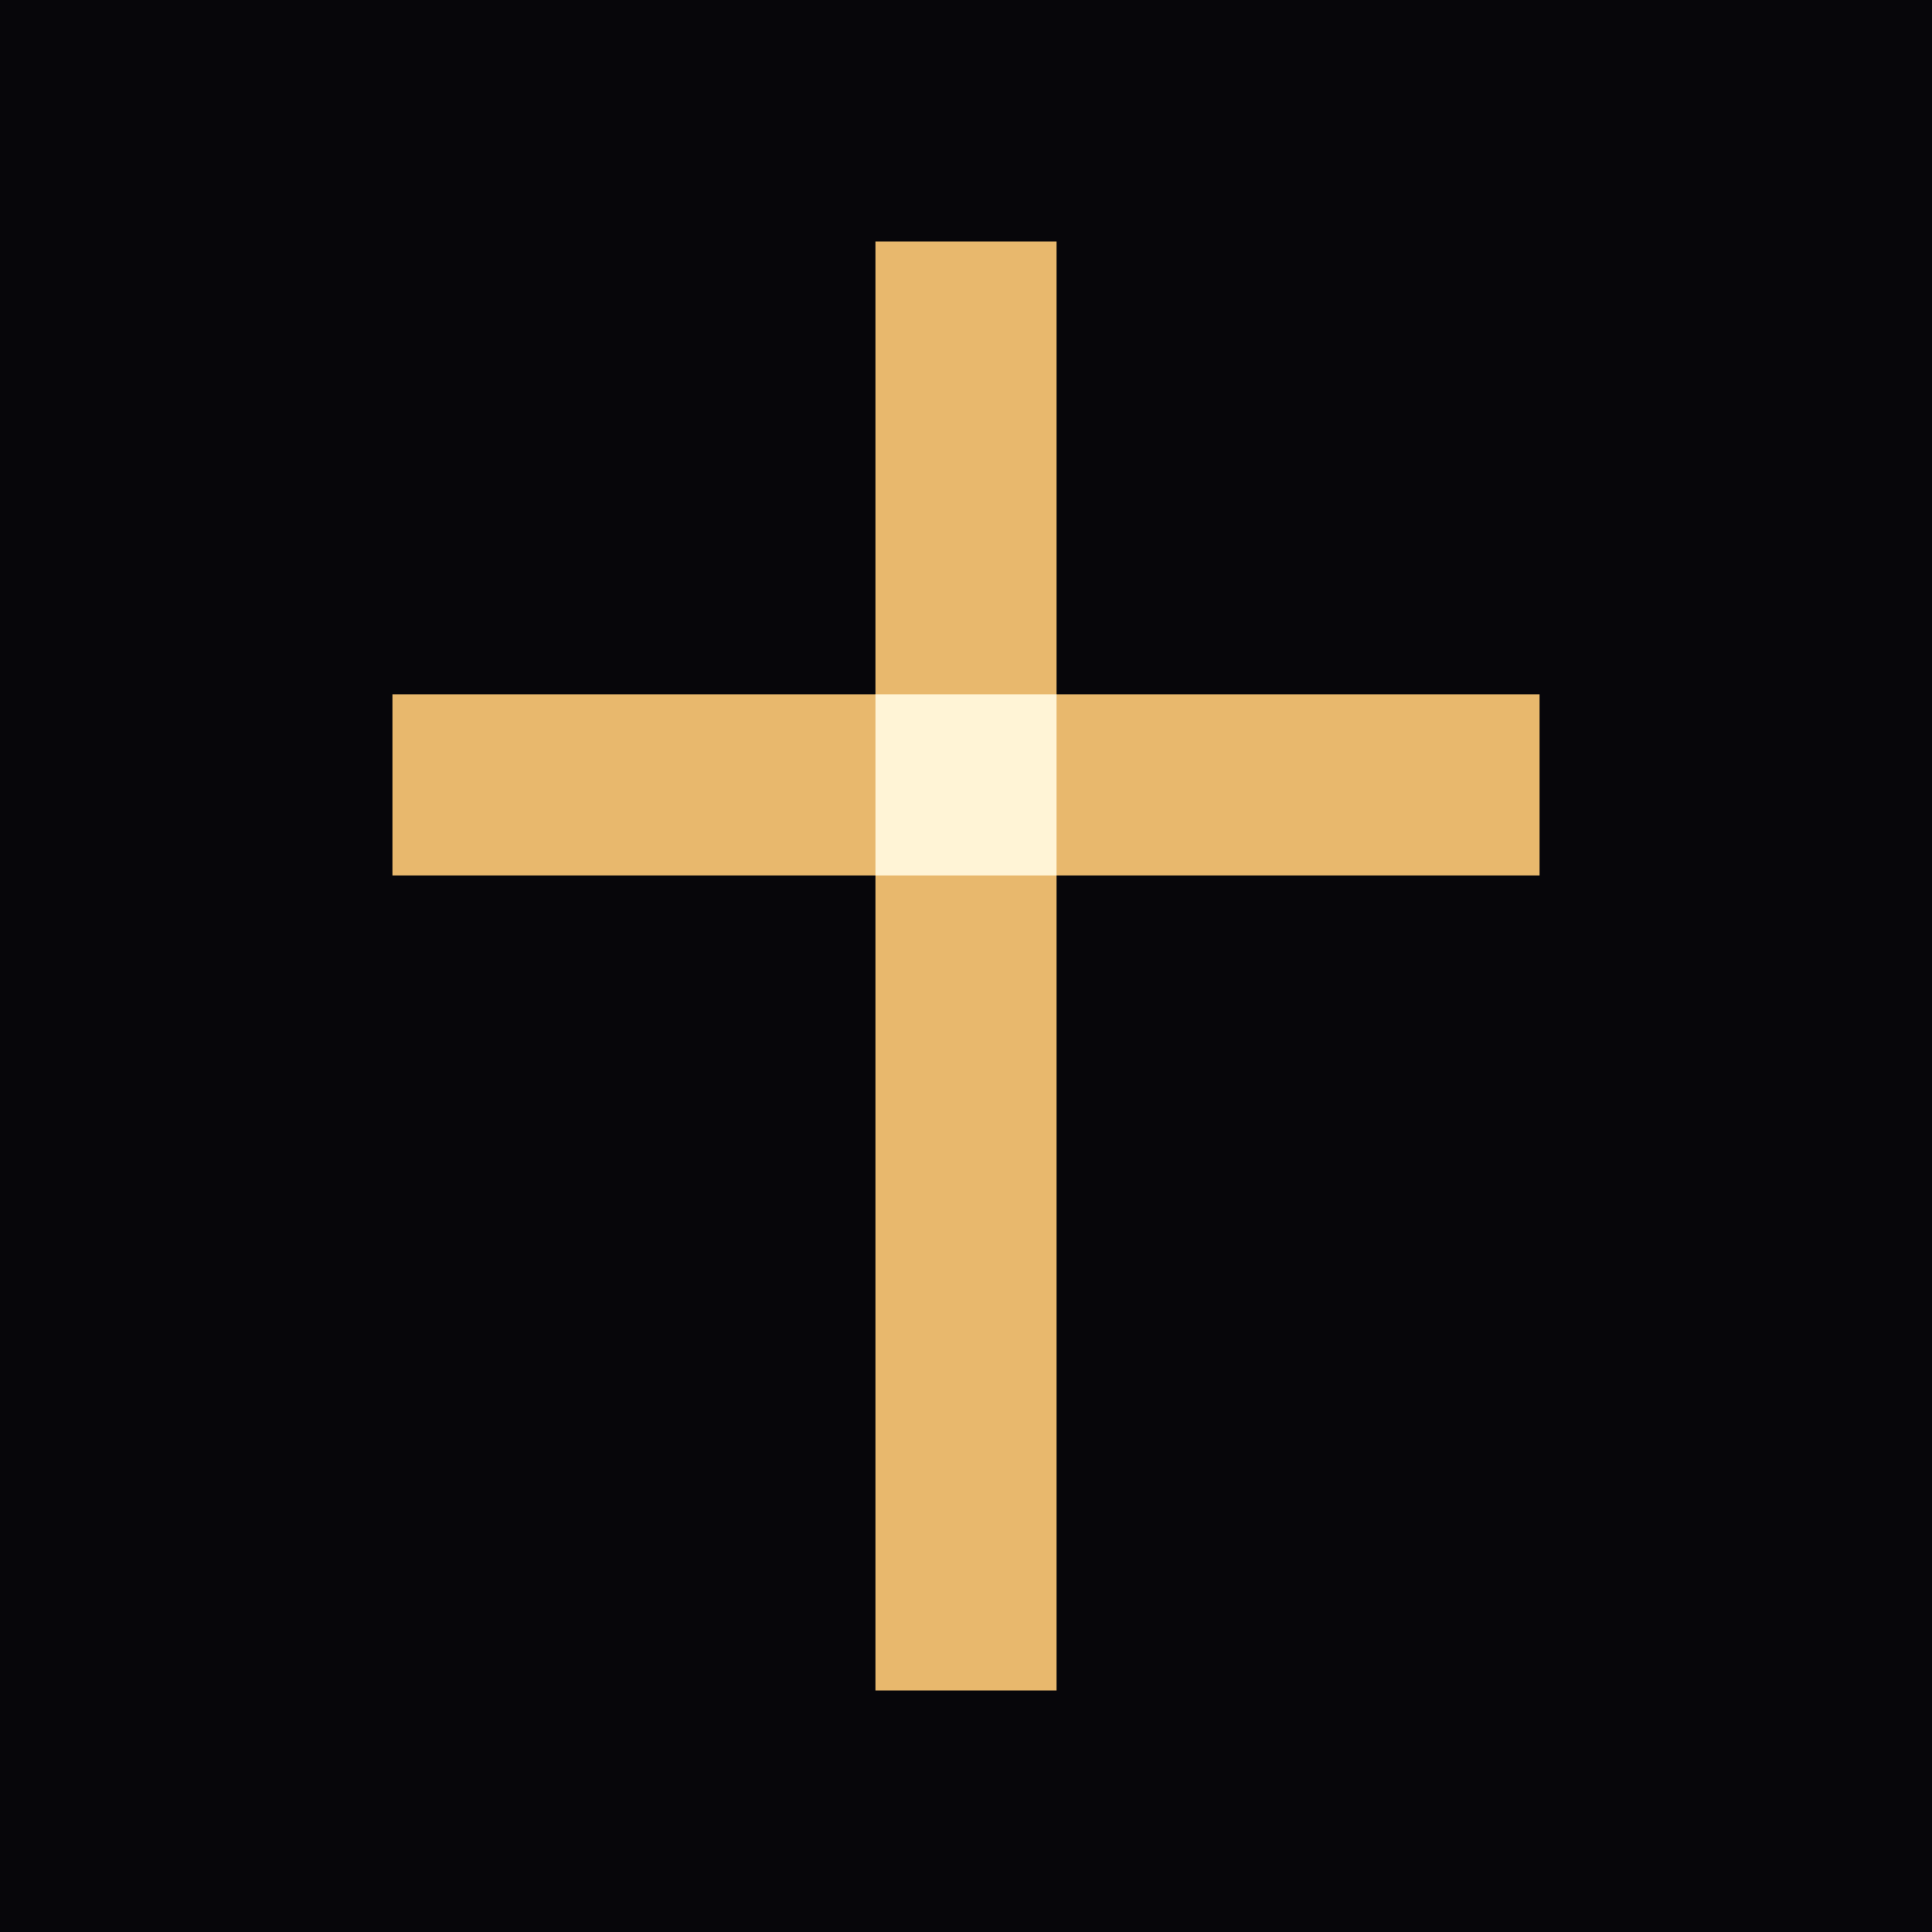
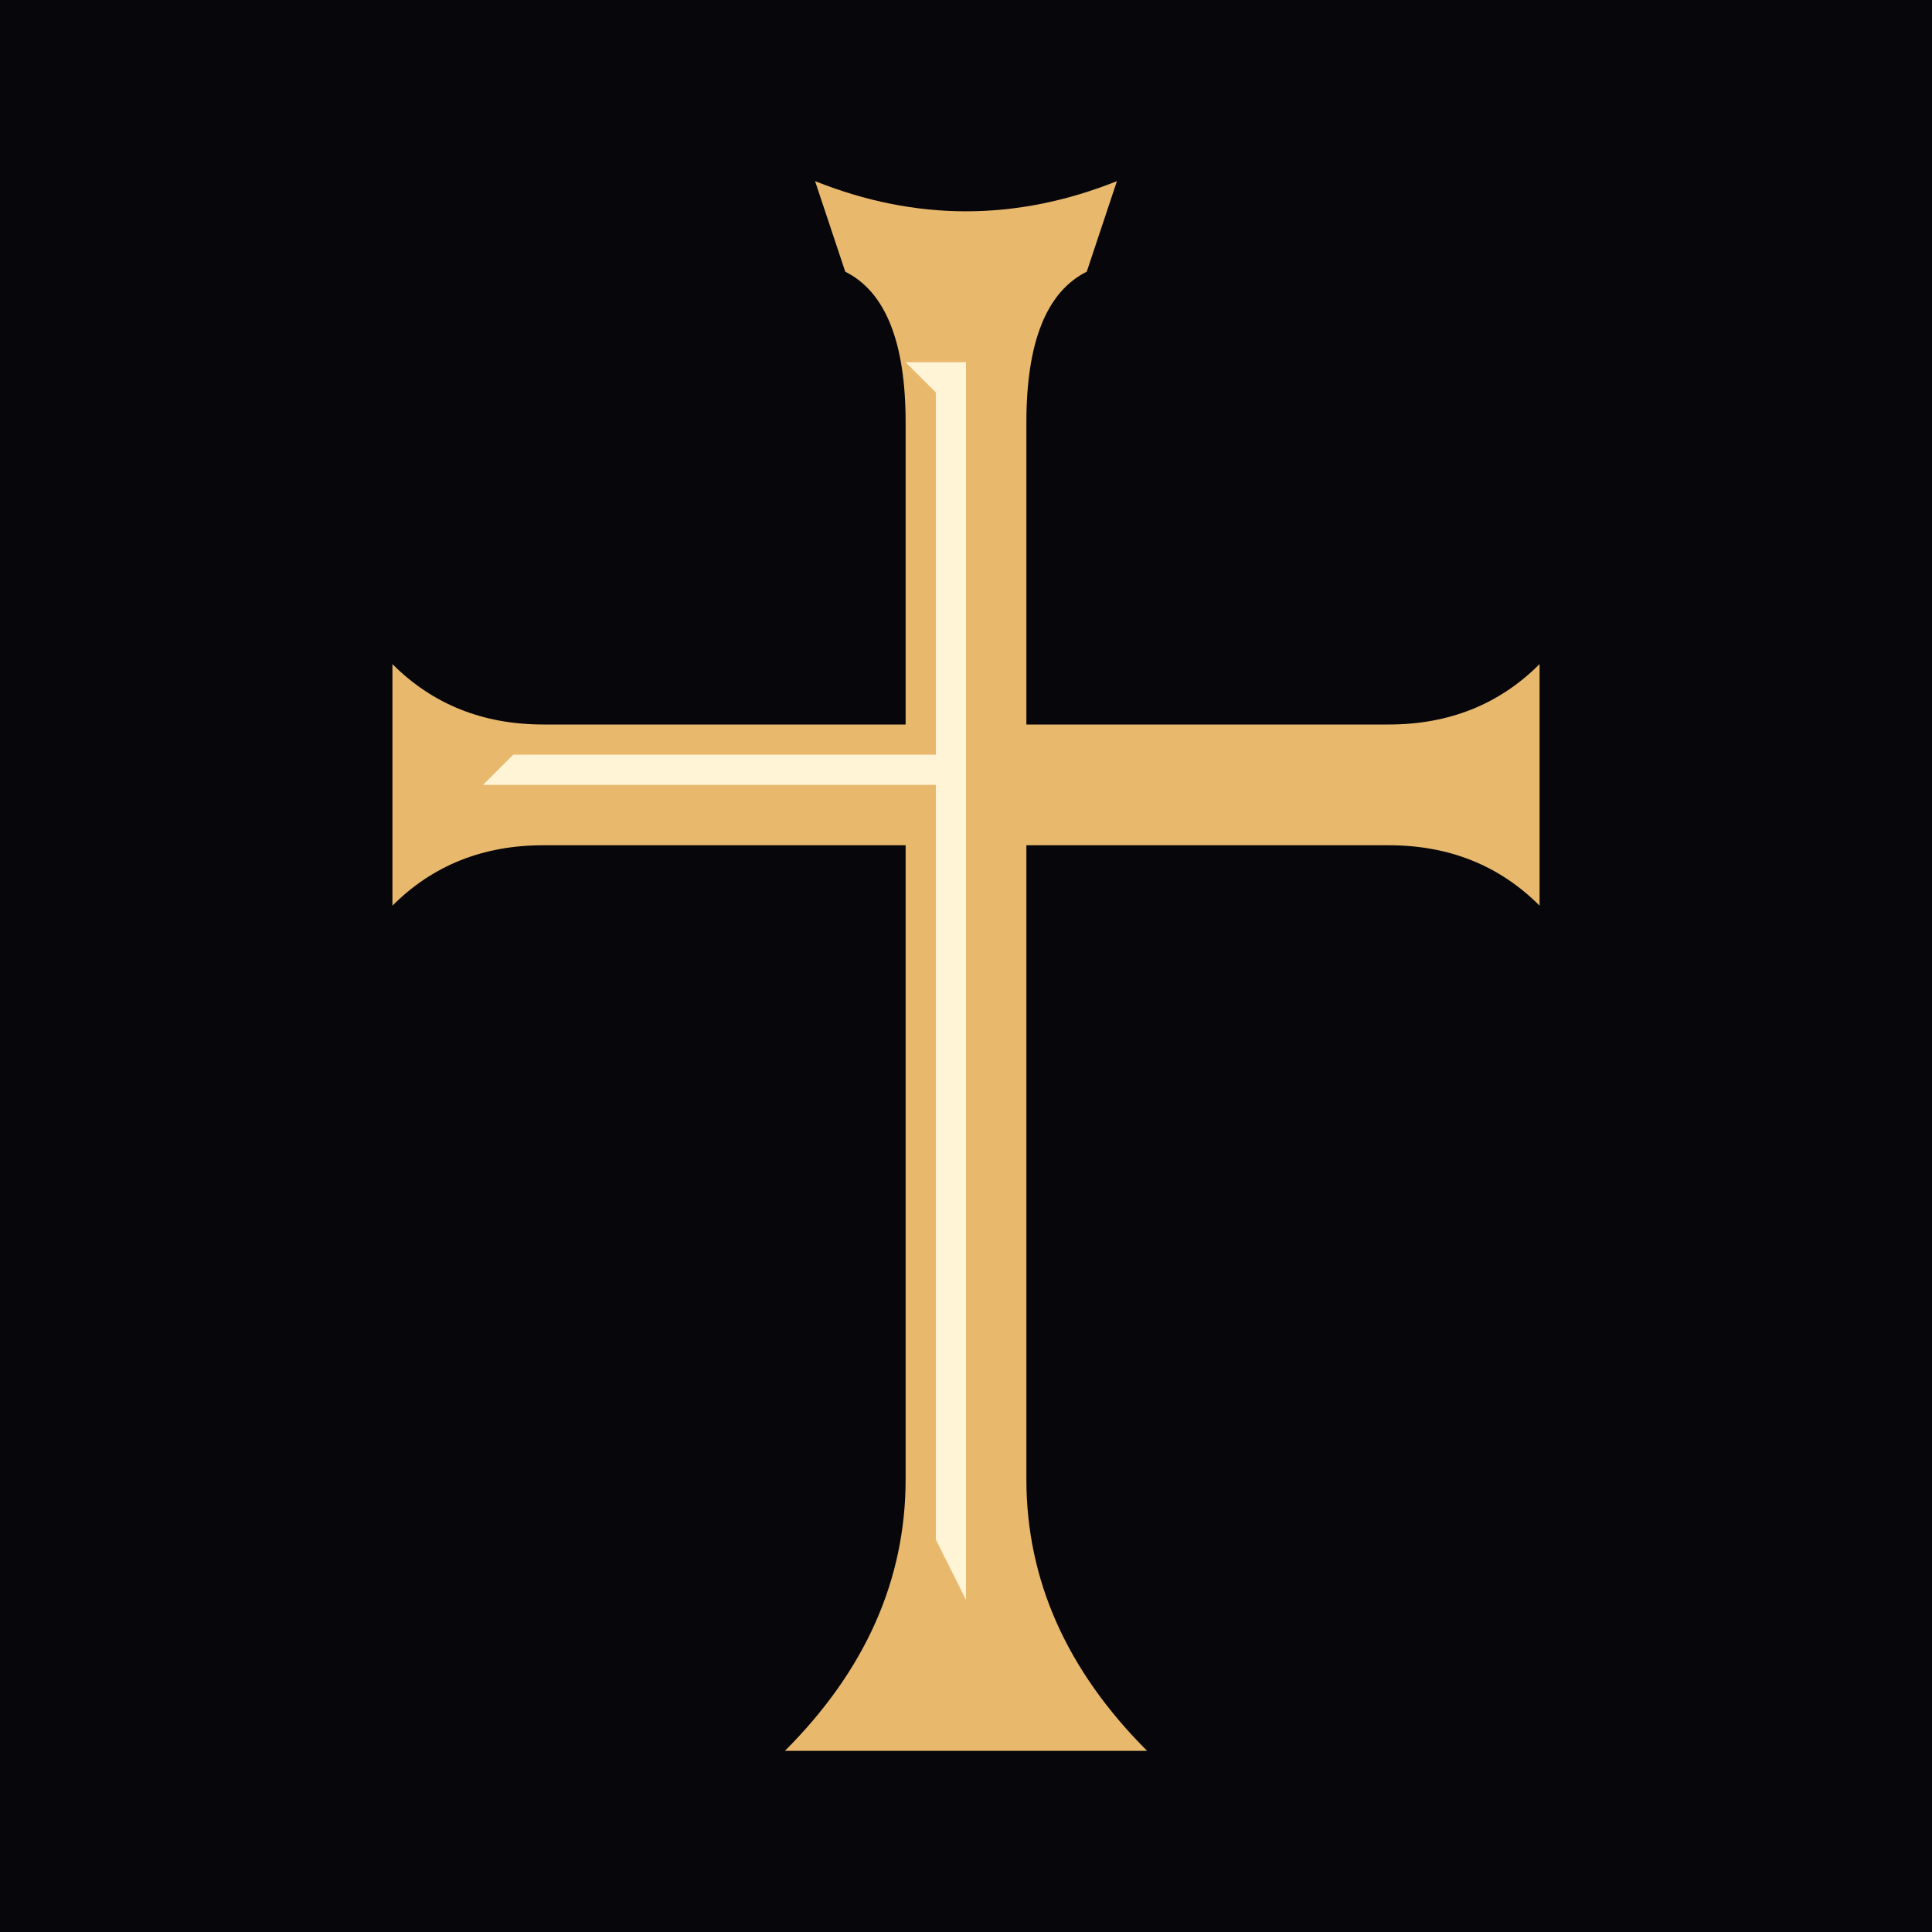
<svg xmlns="http://www.w3.org/2000/svg" viewBox="0 0 64 64">
  <rect width="64" height="64" fill="#07060a" />
-   <path d="M29 8H35V23H51V29H35V56H29V29H13V23H29Z" fill="#e8b86d" />
-   <path d="M29 23H35V29H29Z" fill="#fff4d6" />
+   <path d="M27 6Q32 8 37 6L36 9Q34 10 34 14V24H46Q49 24 51 22V30Q49 28 46 28H34V49Q34 54 38 58H26Q30 54 30 49V28H18Q15 28 13 30V22Q15 24 18 24H30V14Q30 10 28 9Z" fill="#e8b86d" />
+   <path d="M30 12L31 13V25H17L16 26H31V51L32 53V12Z" fill="#fff4d6" />
</svg>
